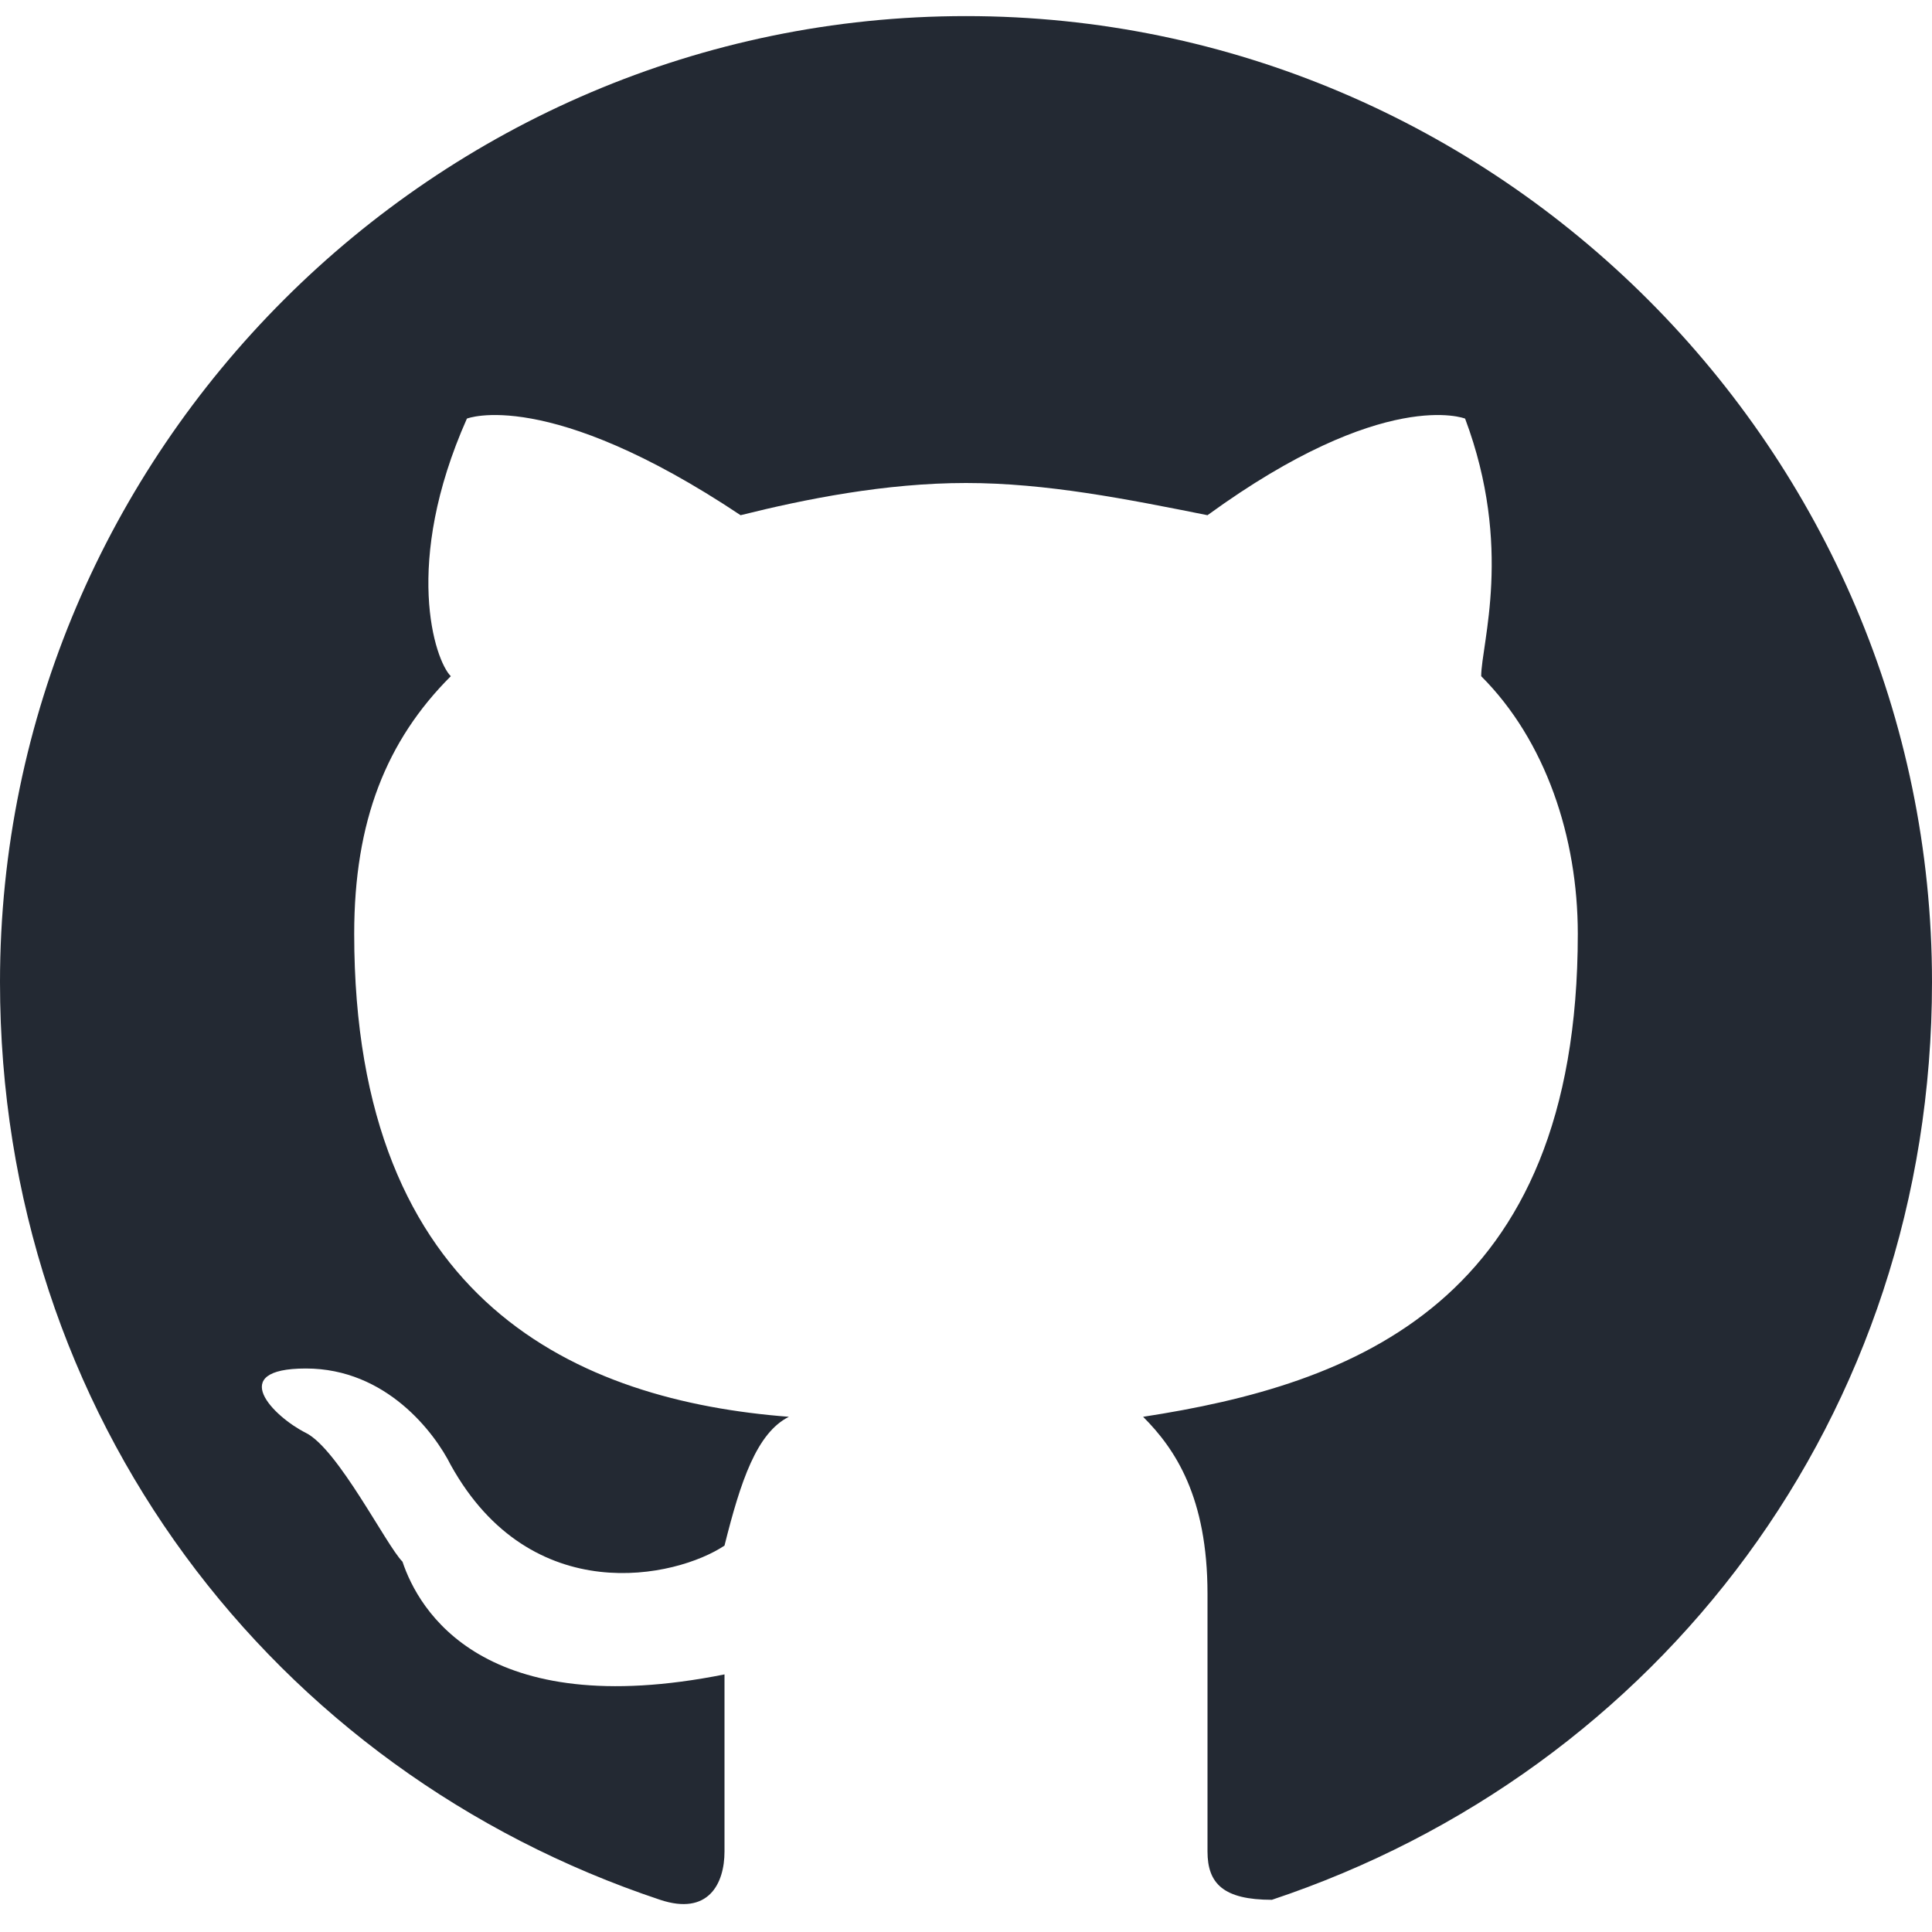
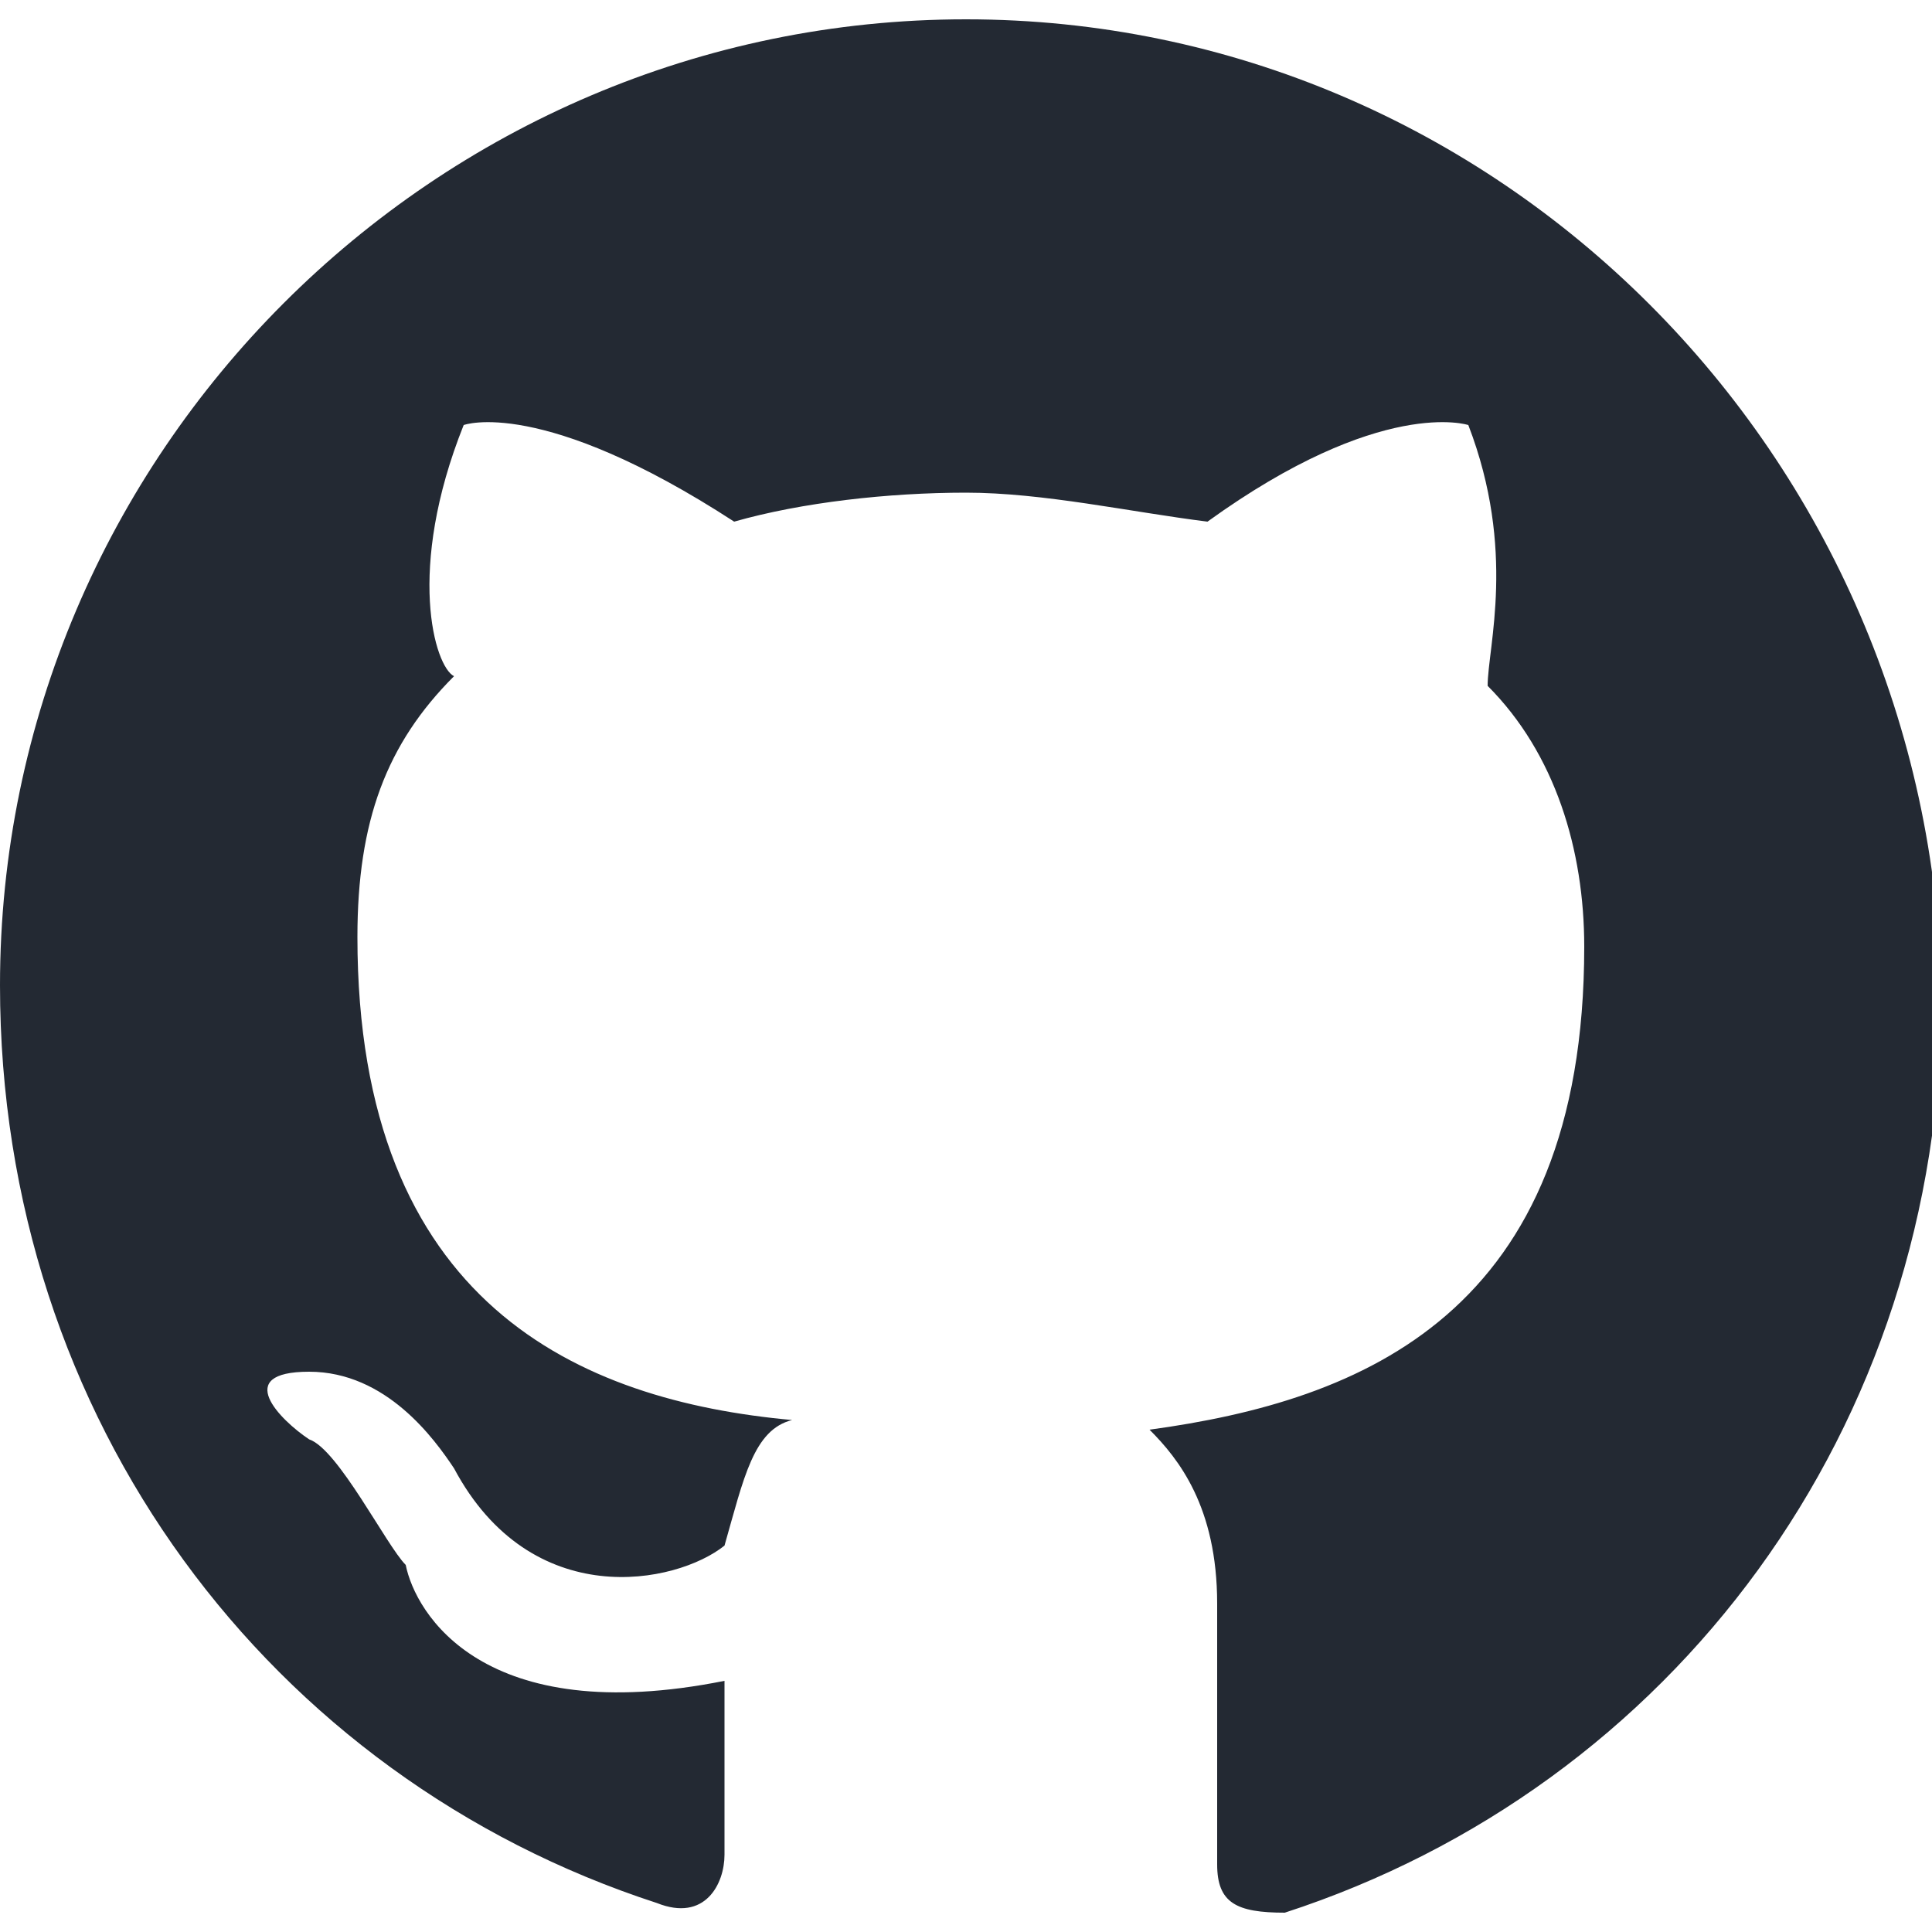
- <svg xmlns="http://www.w3.org/2000/svg" version="1.1" id="Layer_1" x="0px" y="0px" viewBox="0 0 12 12" style="enable-background:new 0 0 12 12;" xml:space="preserve">
+ <svg xmlns="http://www.w3.org/2000/svg" version="1.1" id="Layer_1" x="0px" y="0px" viewBox="0 0 20 20" style="enable-background:new 0 0 20 20;" xml:space="preserve">
  <style type="text/css">
	.st0{fill-rule:evenodd;clip-rule:evenodd;fill:#232933;}
</style>
-   <path class="st0" d="M6,0.1c-3.3,0-6,2.7-6,6c0,2.7,1.7,4.9,4.1,5.7c0.3,0.1,0.4-0.1,0.4-0.3c0-0.1,0-0.6,0-1.1  C3,10.7,2.6,10,2.5,9.7C2.4,9.6,2.1,9,1.9,8.9s-0.5-0.4,0-0.4s0.8,0.4,0.9,0.6C3.3,10,4.2,9.8,4.5,9.6c0.1-0.4,0.2-0.7,0.4-0.8  c-1.3-0.1-2.7-0.7-2.7-3c0-0.7,0.2-1.2,0.6-1.6C2.7,4.1,2.5,3.5,2.9,2.6c0,0,0.5-0.2,1.7,0.6C5,3.1,5.5,3,6,3s1,0.1,1.5,0.2  c1.1-0.8,1.6-0.6,1.6-0.6C9.4,3.4,9.2,4,9.2,4.2c0.4,0.4,0.6,1,0.6,1.6c0,2.3-1.4,2.8-2.7,3C7.3,9,7.5,9.3,7.5,9.9  c0,0.8,0,1.4,0,1.6c0,0.2,0.1,0.3,0.4,0.3c2.4-0.8,4.1-3,4.1-5.7C12,2.8,9.3,0.1,6,0.1z" />
+   <path class="st0" d="M10,0.2c-5.5,0-10,4.5-10,10c0,4.5,2.8,8.2,6.8,9.5c0.5,0.2,0.7-0.2,0.7-0.5c0-0.2,0-1,0-1.8  c-2.5,0.5-3.2-0.7-3.3-1.2c-0.2-0.2-0.7-1.2-1-1.3c-0.3-0.2-0.8-0.7,0-0.7s1.3,0.7,1.5,1c0.8,1.5,2.3,1.2,2.8,0.8  c0.2-0.7,0.3-1.2,0.7-1.3c-2.2-0.2-4.5-1.2-4.5-5c0-1.2,0.3-2,1-2.7C4.5,6.9,4.2,5.9,4.8,4.4c0,0,0.8-0.3,2.8,1  C8.3,5.2,9.2,5.1,10,5.1s1.7,0.2,2.5,0.3c1.8-1.3,2.7-1,2.7-1c0.5,1.3,0.2,2.3,0.2,2.7c0.7,0.7,1,1.7,1,2.7c0,3.8-2.3,4.7-4.5,5  c0.3,0.3,0.7,0.8,0.7,1.8c0,1.3,0,2.3,0,2.7s0.2,0.5,0.7,0.5c4-1.3,6.8-5,6.8-9.5C20,4.7,15.5,0.2,10,0.2z" />
</svg>
